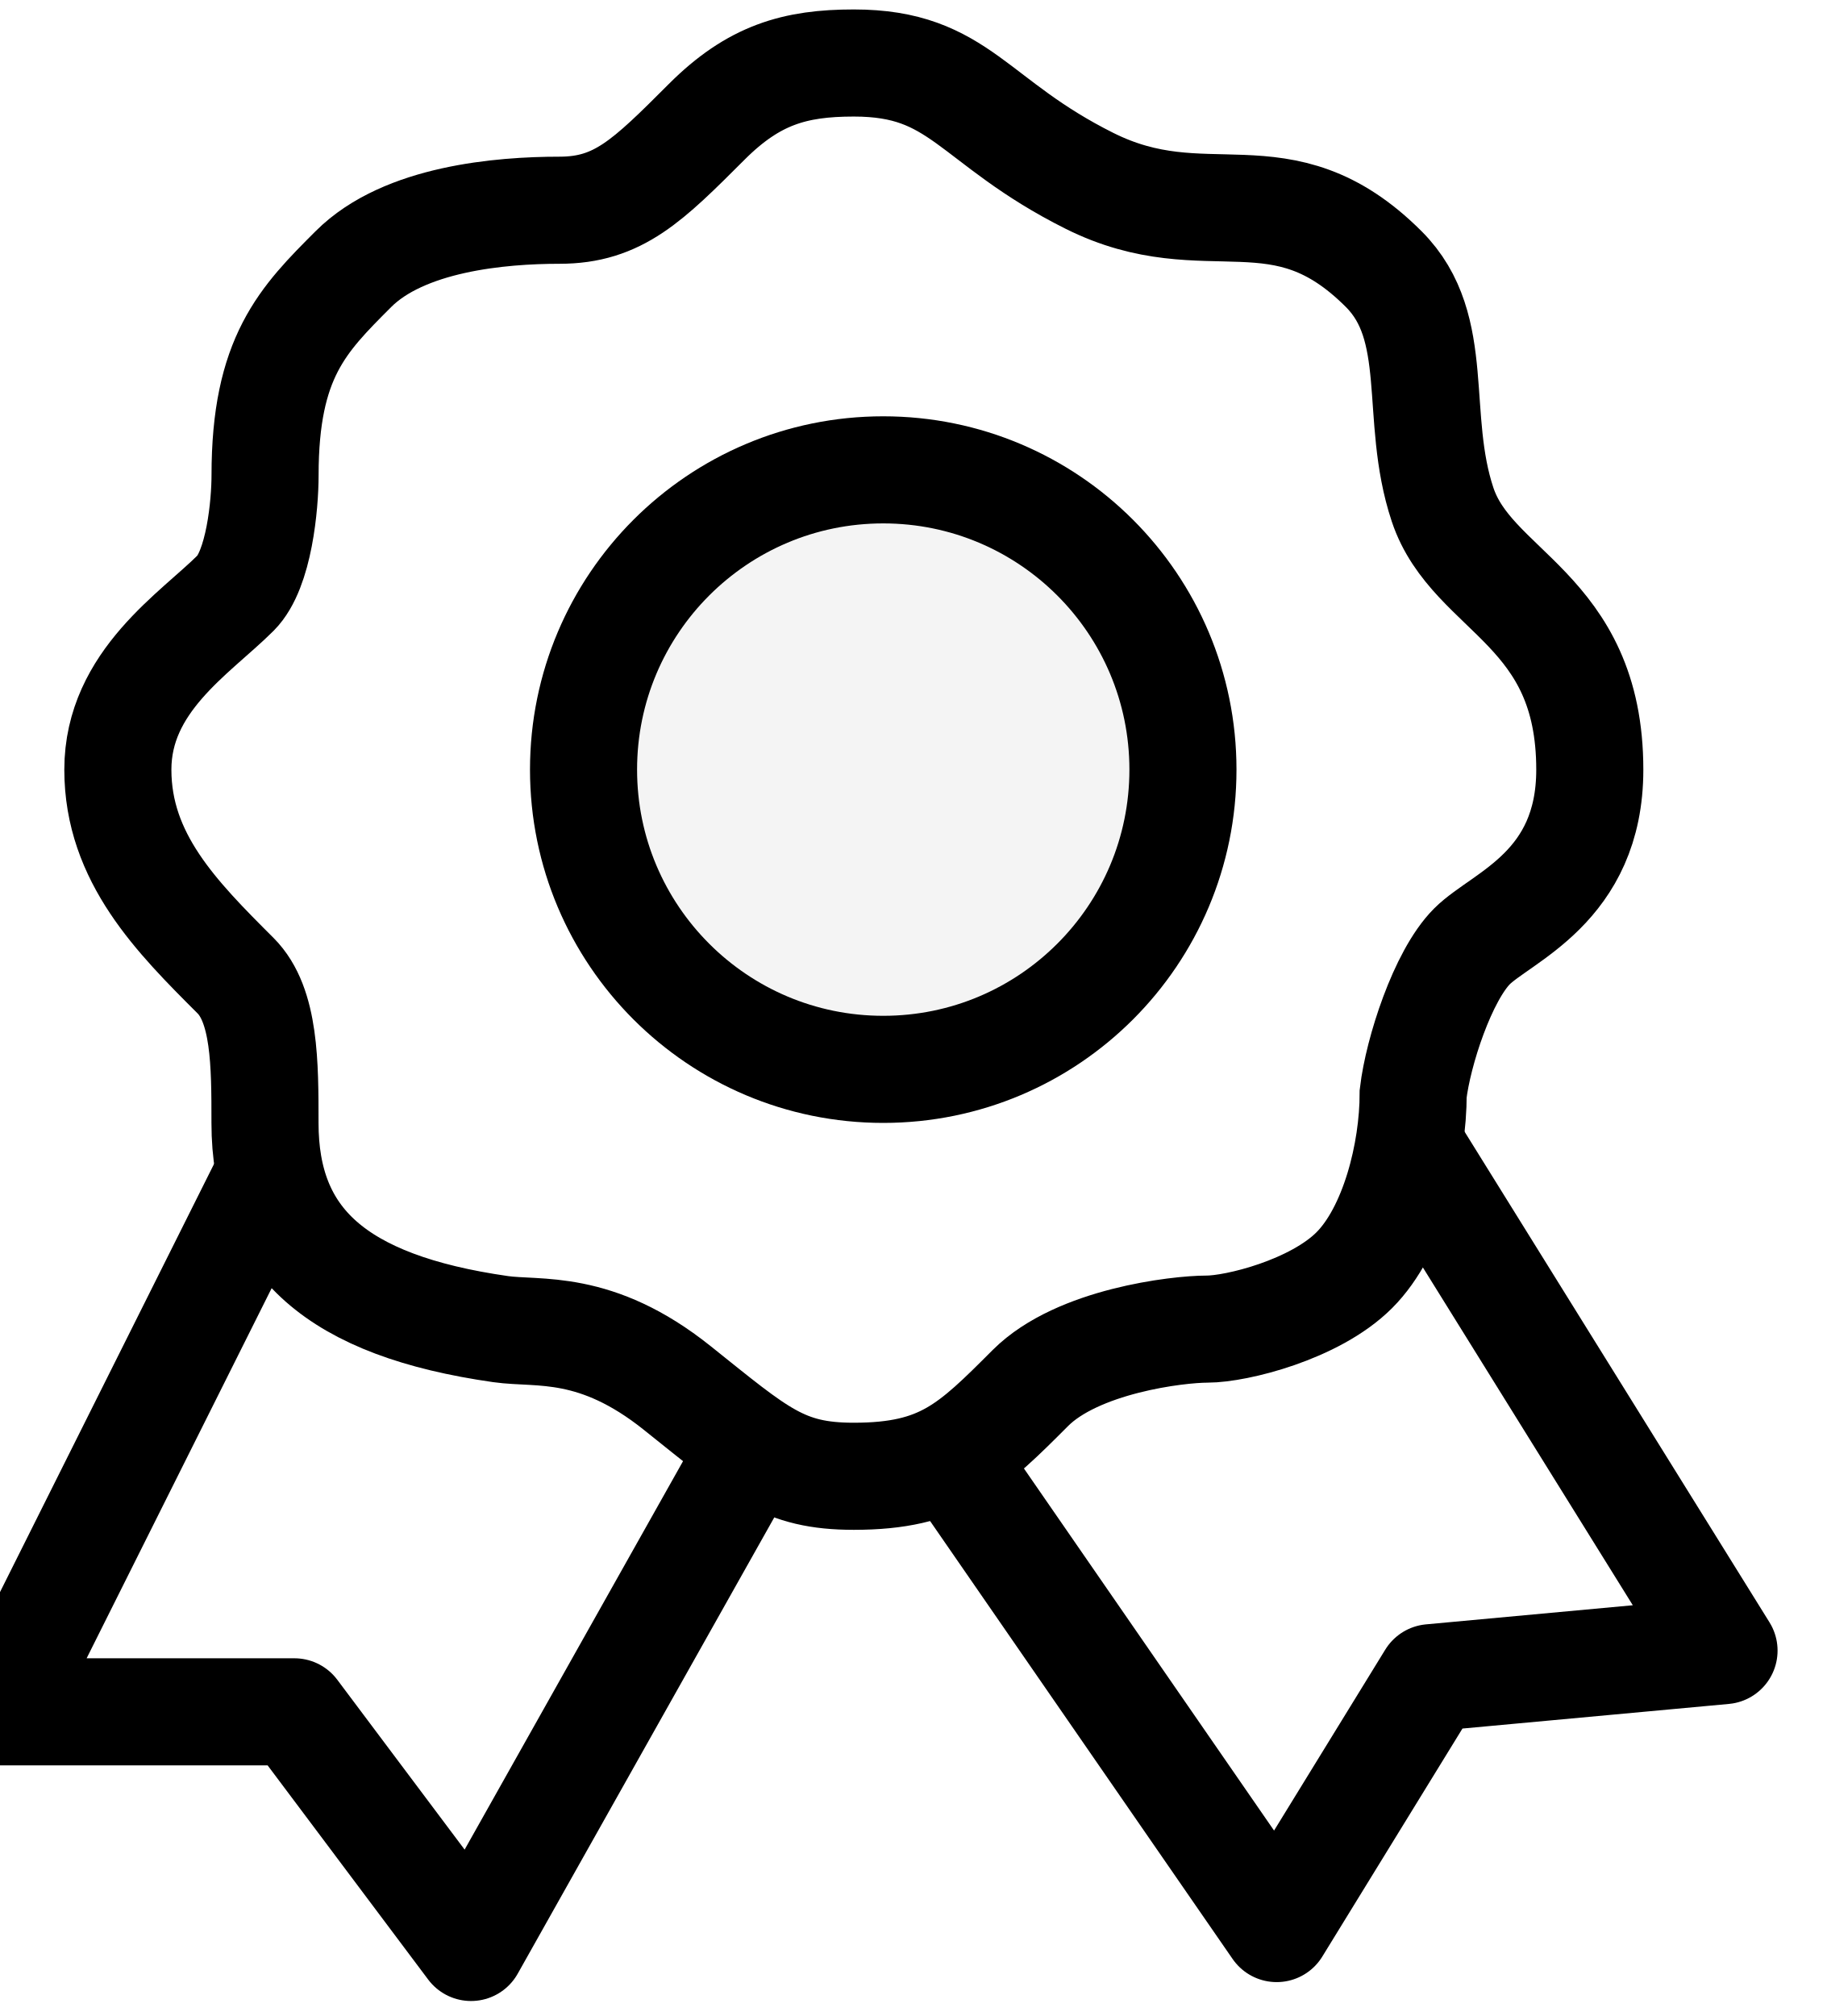
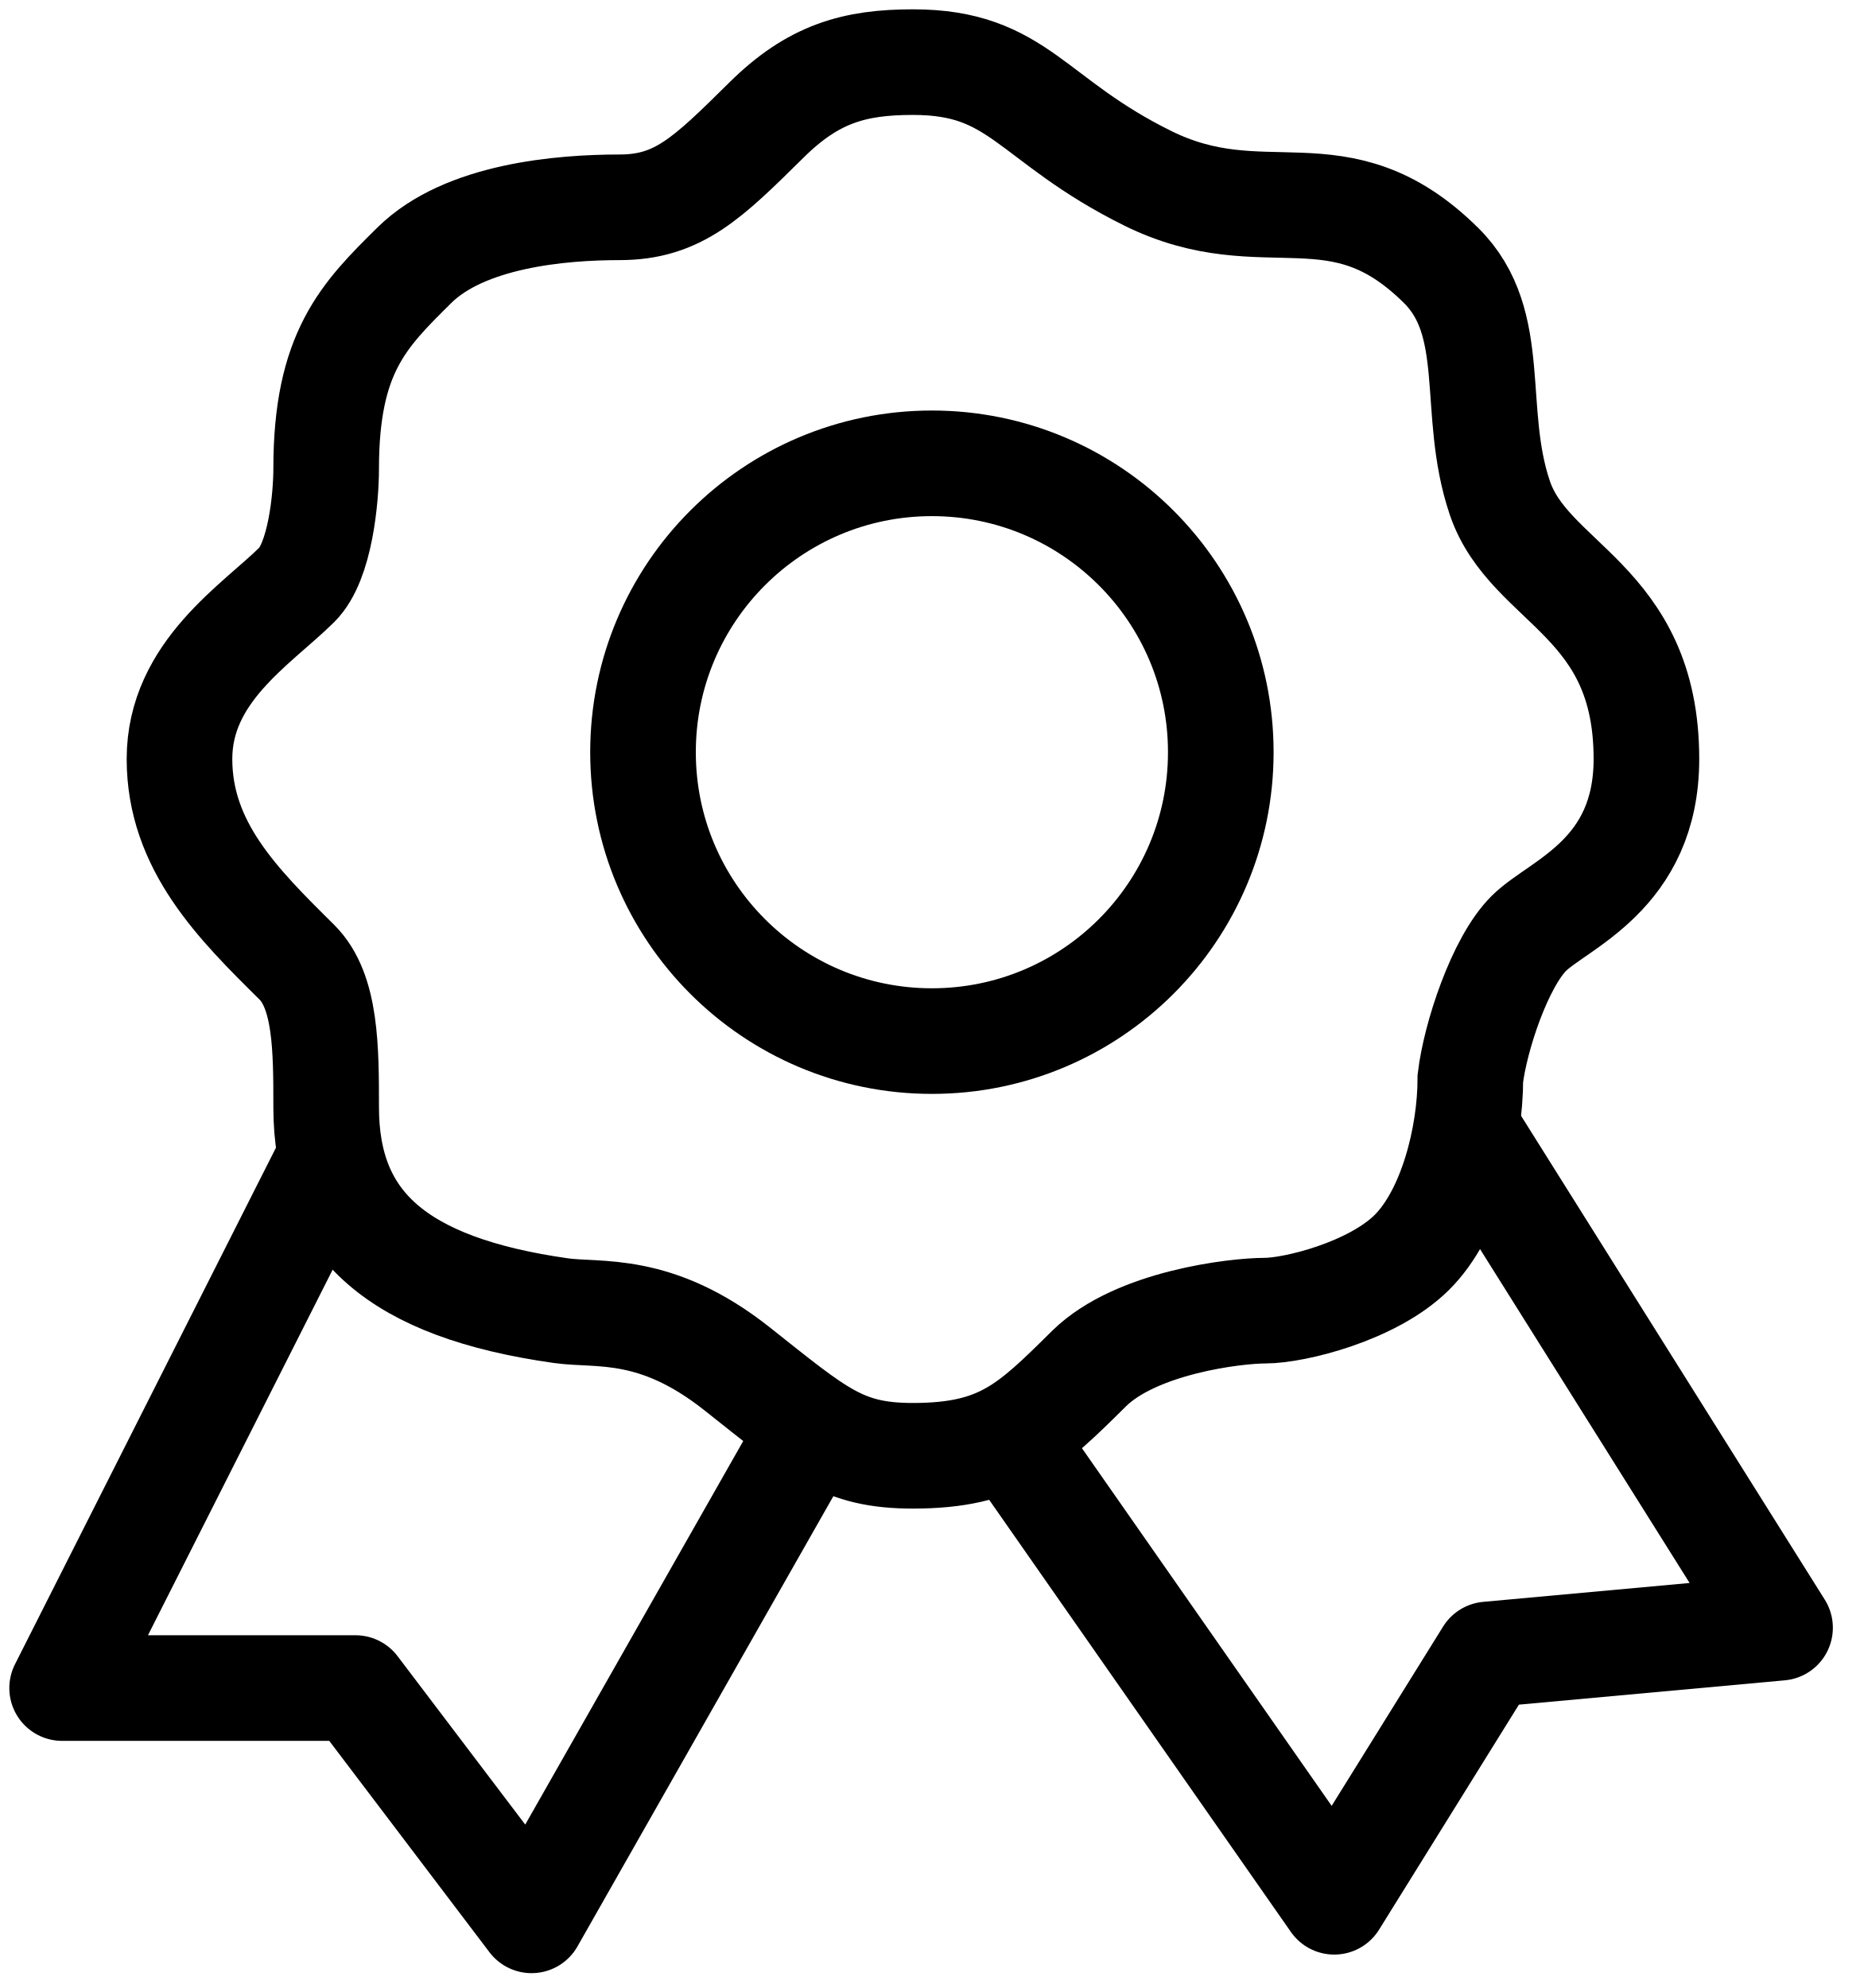
- <svg xmlns="http://www.w3.org/2000/svg" width="29" height="32" fill="none" viewBox="0 0 29 32">
-   <defs />
-   <circle cx="14.022" cy="12.216" r="4.758" fill="#F4F4F4" stroke="currentColor" stroke-width="1.7" />
-   <path stroke="currentColor" stroke-width="1.7" d="M11.218 1.935C11.966 1.187 12.62 1 13.555 1c1.694 0 1.87.935 3.74 1.87 1.868.934 3.037-.234 4.673 1.402.934.934.467 2.336.934 3.738.468 1.403 2.337 1.636 2.337 4.207 0 1.87-1.402 2.336-1.87 2.804-.466.467-.856 1.676-.934 2.337 0 .934-.307 2.176-.935 2.804-.628.628-1.87.935-2.337.935-.467 0-2.056.187-2.804.934-.934.935-1.402 1.402-2.804 1.402-1.121 0-1.51-.367-2.804-1.402-1.293-1.034-2.203-.848-2.804-.934-2.617-.374-3.74-1.402-3.74-3.272 0-.935 0-1.87-.466-2.337-.935-.934-1.87-1.87-1.87-3.271 0-1.402 1.227-2.162 1.87-2.804.373-.374.467-1.403.467-1.87 0-1.87.599-2.468 1.402-3.271.803-.804 2.337-.935 3.272-.935.934 0 1.402-.468 2.336-1.402z" />
-   <path stroke="currentColor" stroke-linecap="round" stroke-linejoin="round" stroke-width="1.7" d="M4.206 18.76L0 27.172h4.674l2.804 3.74 4.206-7.479M22.405 18.212L27.37 26.2l-4.654.43-2.448 3.982-4.877-7.059" />
+ <svg xmlns="http://www.w3.org/2000/svg" width="30" height="32" viewBox="0 0 30 32" fill="none">
+   <circle cx="15" cy="12.108" r="4.65" stroke="currentColor" stroke-width="1.7" />
+   <path d="M12.334 1.935C13.089 1.187 13.75 1 14.695 1C16.407 1 16.584 1.935 18.473 2.869C20.362 3.804 21.542 2.636 23.195 4.272C24.14 5.206 23.667 6.608 24.14 8.01C24.612 9.413 26.501 9.646 26.501 12.217C26.501 14.086 25.084 14.553 24.612 15.021C24.14 15.488 23.746 16.697 23.667 17.358C23.667 18.293 23.357 19.534 22.723 20.162C22.088 20.79 20.834 21.097 20.362 21.097C19.889 21.097 18.284 21.284 17.528 22.031C16.584 22.966 16.111 23.433 14.695 23.433C13.561 23.433 13.168 23.066 11.861 22.031C10.555 20.997 9.635 21.183 9.028 21.097C6.383 20.723 5.25 19.695 5.25 17.825C5.25 16.89 5.25 15.956 4.778 15.488C3.833 14.553 2.889 13.619 2.889 12.217C2.889 10.815 4.129 10.055 4.778 9.413C5.156 9.039 5.25 8.01 5.25 7.543C5.25 5.674 5.855 5.075 6.667 4.272C7.478 3.468 9.028 3.337 9.972 3.337C10.917 3.337 11.389 2.869 12.334 1.935Z" stroke="currentColor" stroke-width="1.7" />
+   <path d="M5.25 18.759L1 27.172H5.722L8.556 30.911L12.806 23.433" stroke="currentColor" stroke-width="1.7" stroke-linecap="round" stroke-linejoin="round" />
+   <path d="M23.637 18.211L28.652 26.201L23.95 26.631L21.476 30.612L16.548 23.554" stroke="currentColor" stroke-width="1.7" stroke-linecap="round" stroke-linejoin="round" />
</svg>
